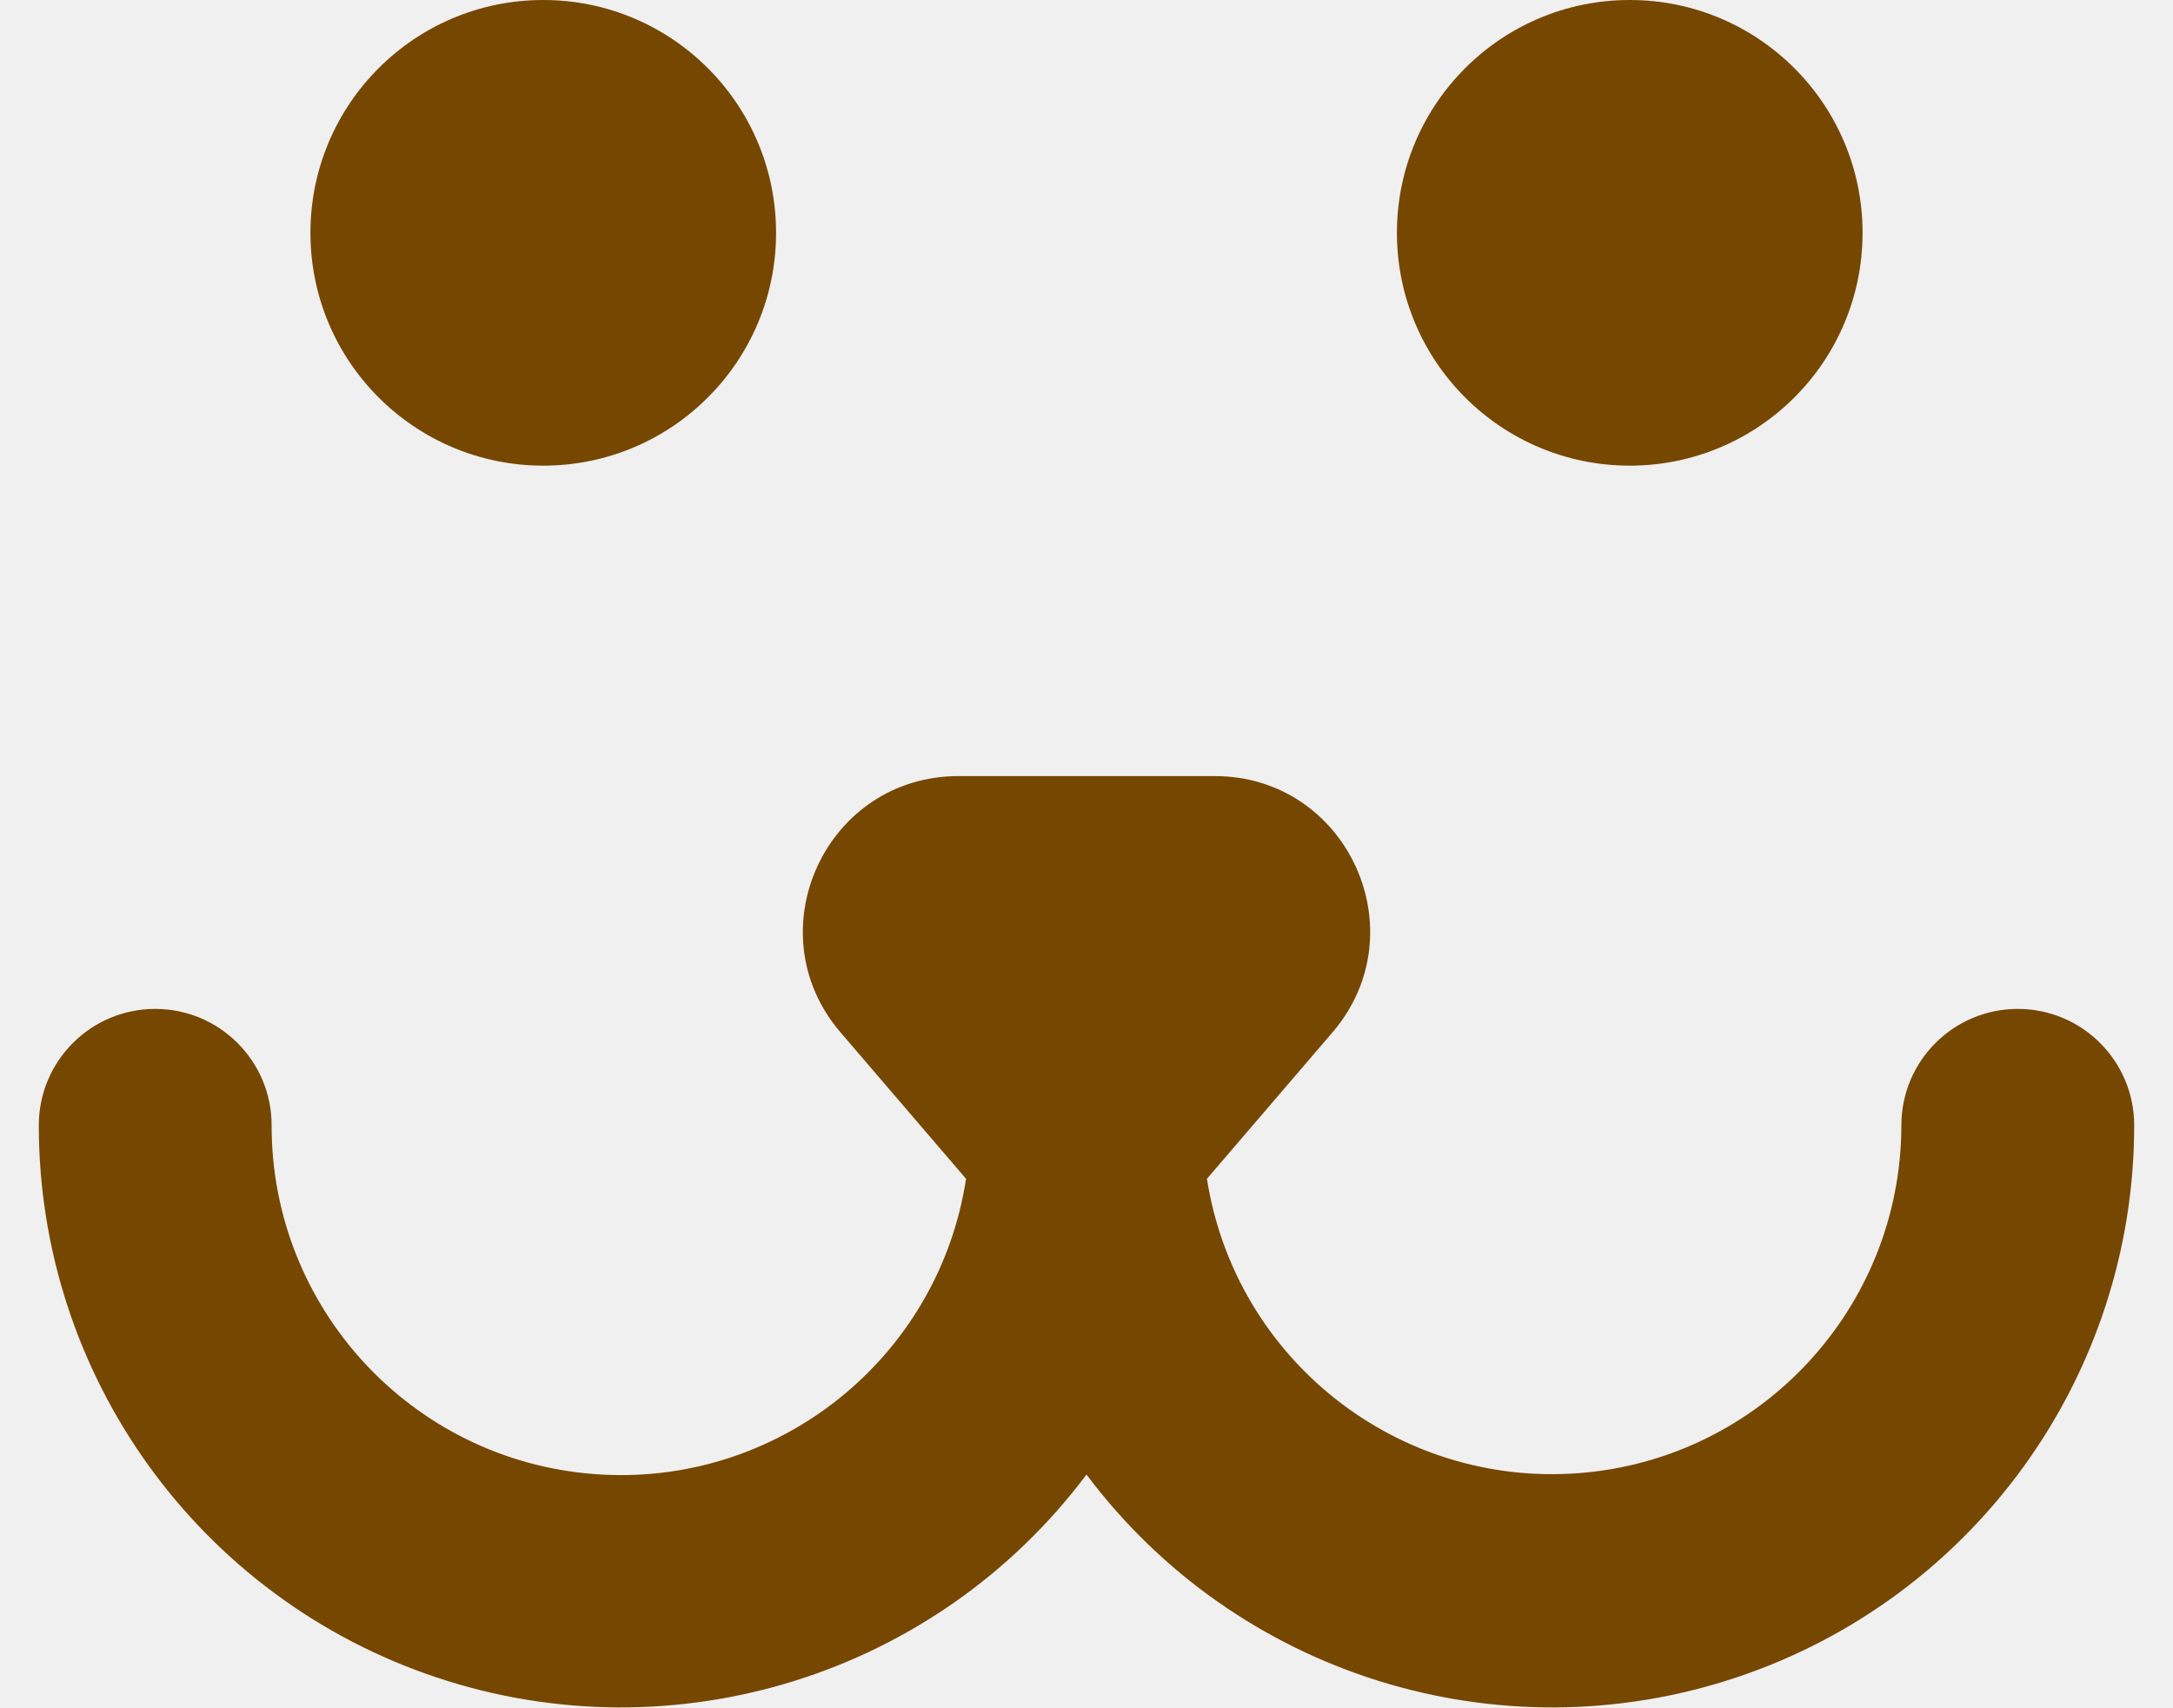
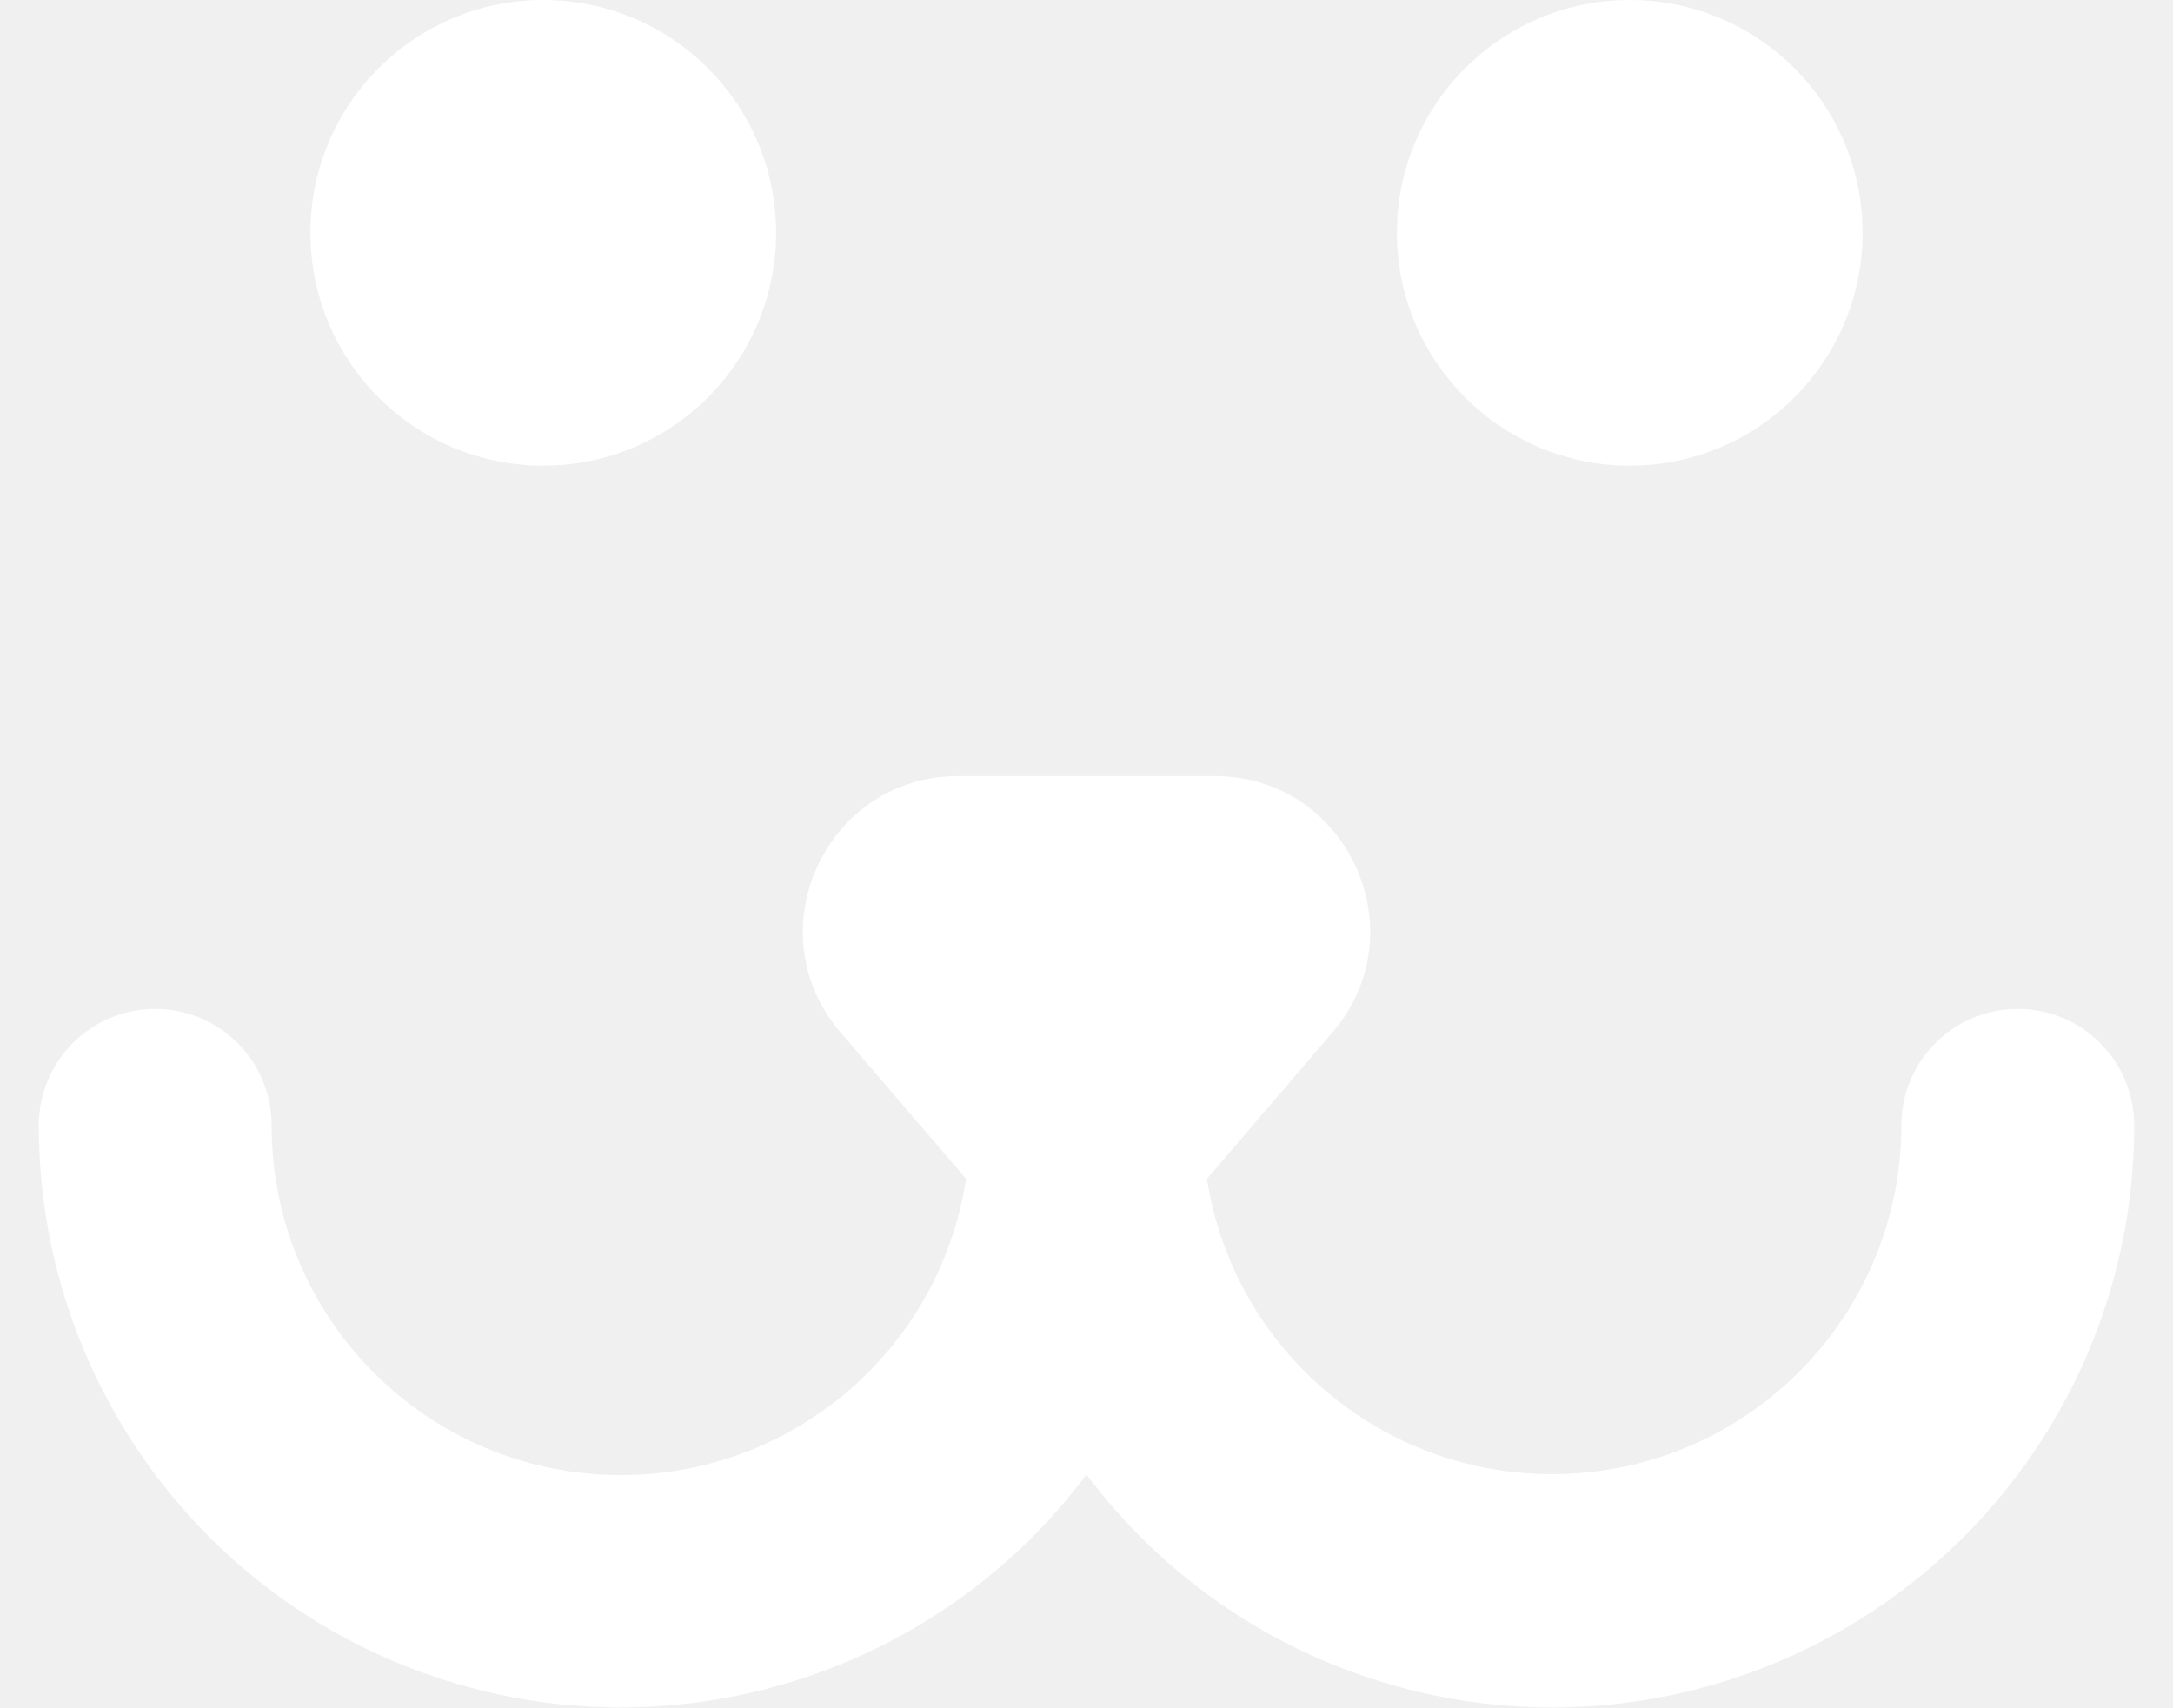
<svg xmlns="http://www.w3.org/2000/svg" width="28" height="22" viewBox="0 0 28 22" fill="none">
-   <path fill-rule="evenodd" clip-rule="evenodd" d="M14 10h1.652c1.708 0 2.63 2.004 1.518 3.302l-1.618 1.887A4.501 4.501 0 0024.5 14.5a1.5 1.5 0 013 0A7.5 7.5 0 0114 19 7.5 7.5 0 01.5 14.5a1.5 1.5 0 013 0 4.5 4.5 0 008.948.689l-1.618-1.887C9.718 12.004 10.64 10 12.35 10H14z" fill="#764701" />
-   <circle cx="21" cy="3" r="3" fill="#764701" />
-   <circle cx="7" cy="3" r="3" fill="#764701" />
+   <path fill-rule="evenodd" clip-rule="evenodd" d="M14 10h1.652c1.708 0 2.63 2.004 1.518 3.302l-1.618 1.887A4.501 4.501 0 0024.5 14.5a1.5 1.5 0 013 0A7.5 7.5 0 0114 19 7.5 7.5 0 01.5 14.5a1.5 1.5 0 013 0 4.5 4.5 0 008.948.689l-1.618-1.887C9.718 12.004 10.64 10 12.35 10H14z" fill="#fff" />
+   <circle cx="21" cy="3" r="3" fill="#fff" />
+   <circle cx="7" cy="3" r="3" fill="#fff" />
</svg>
